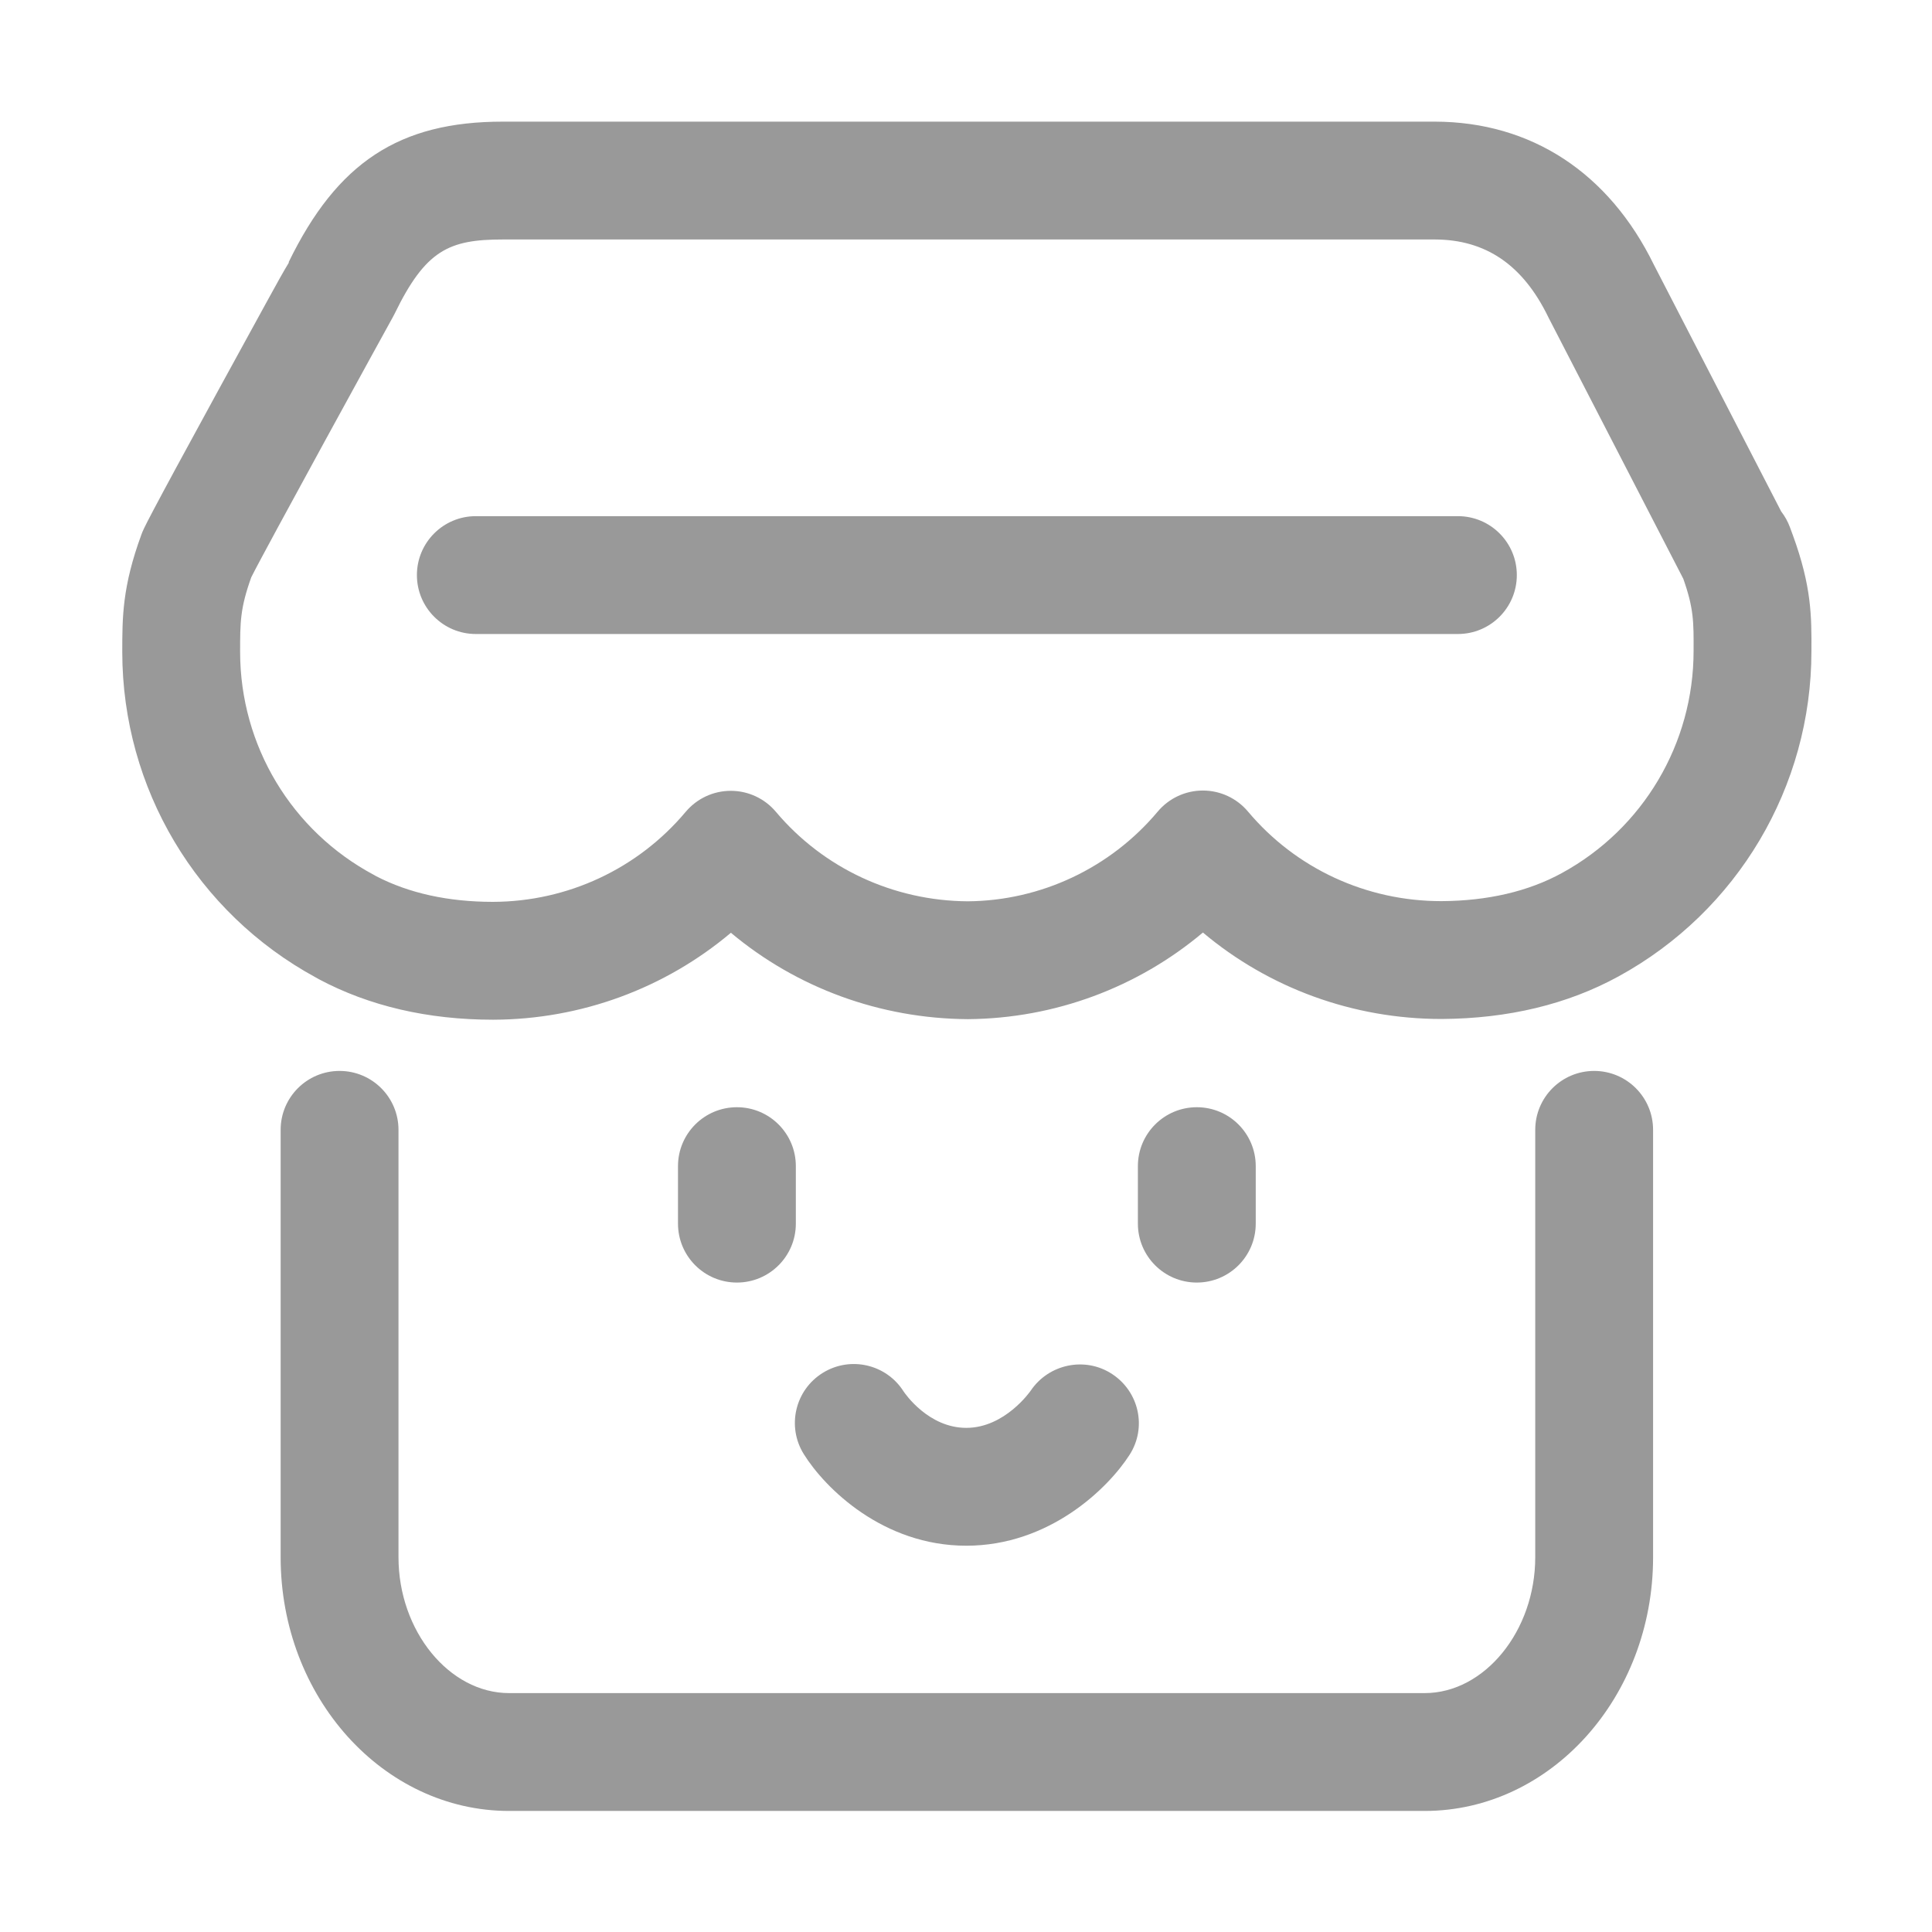
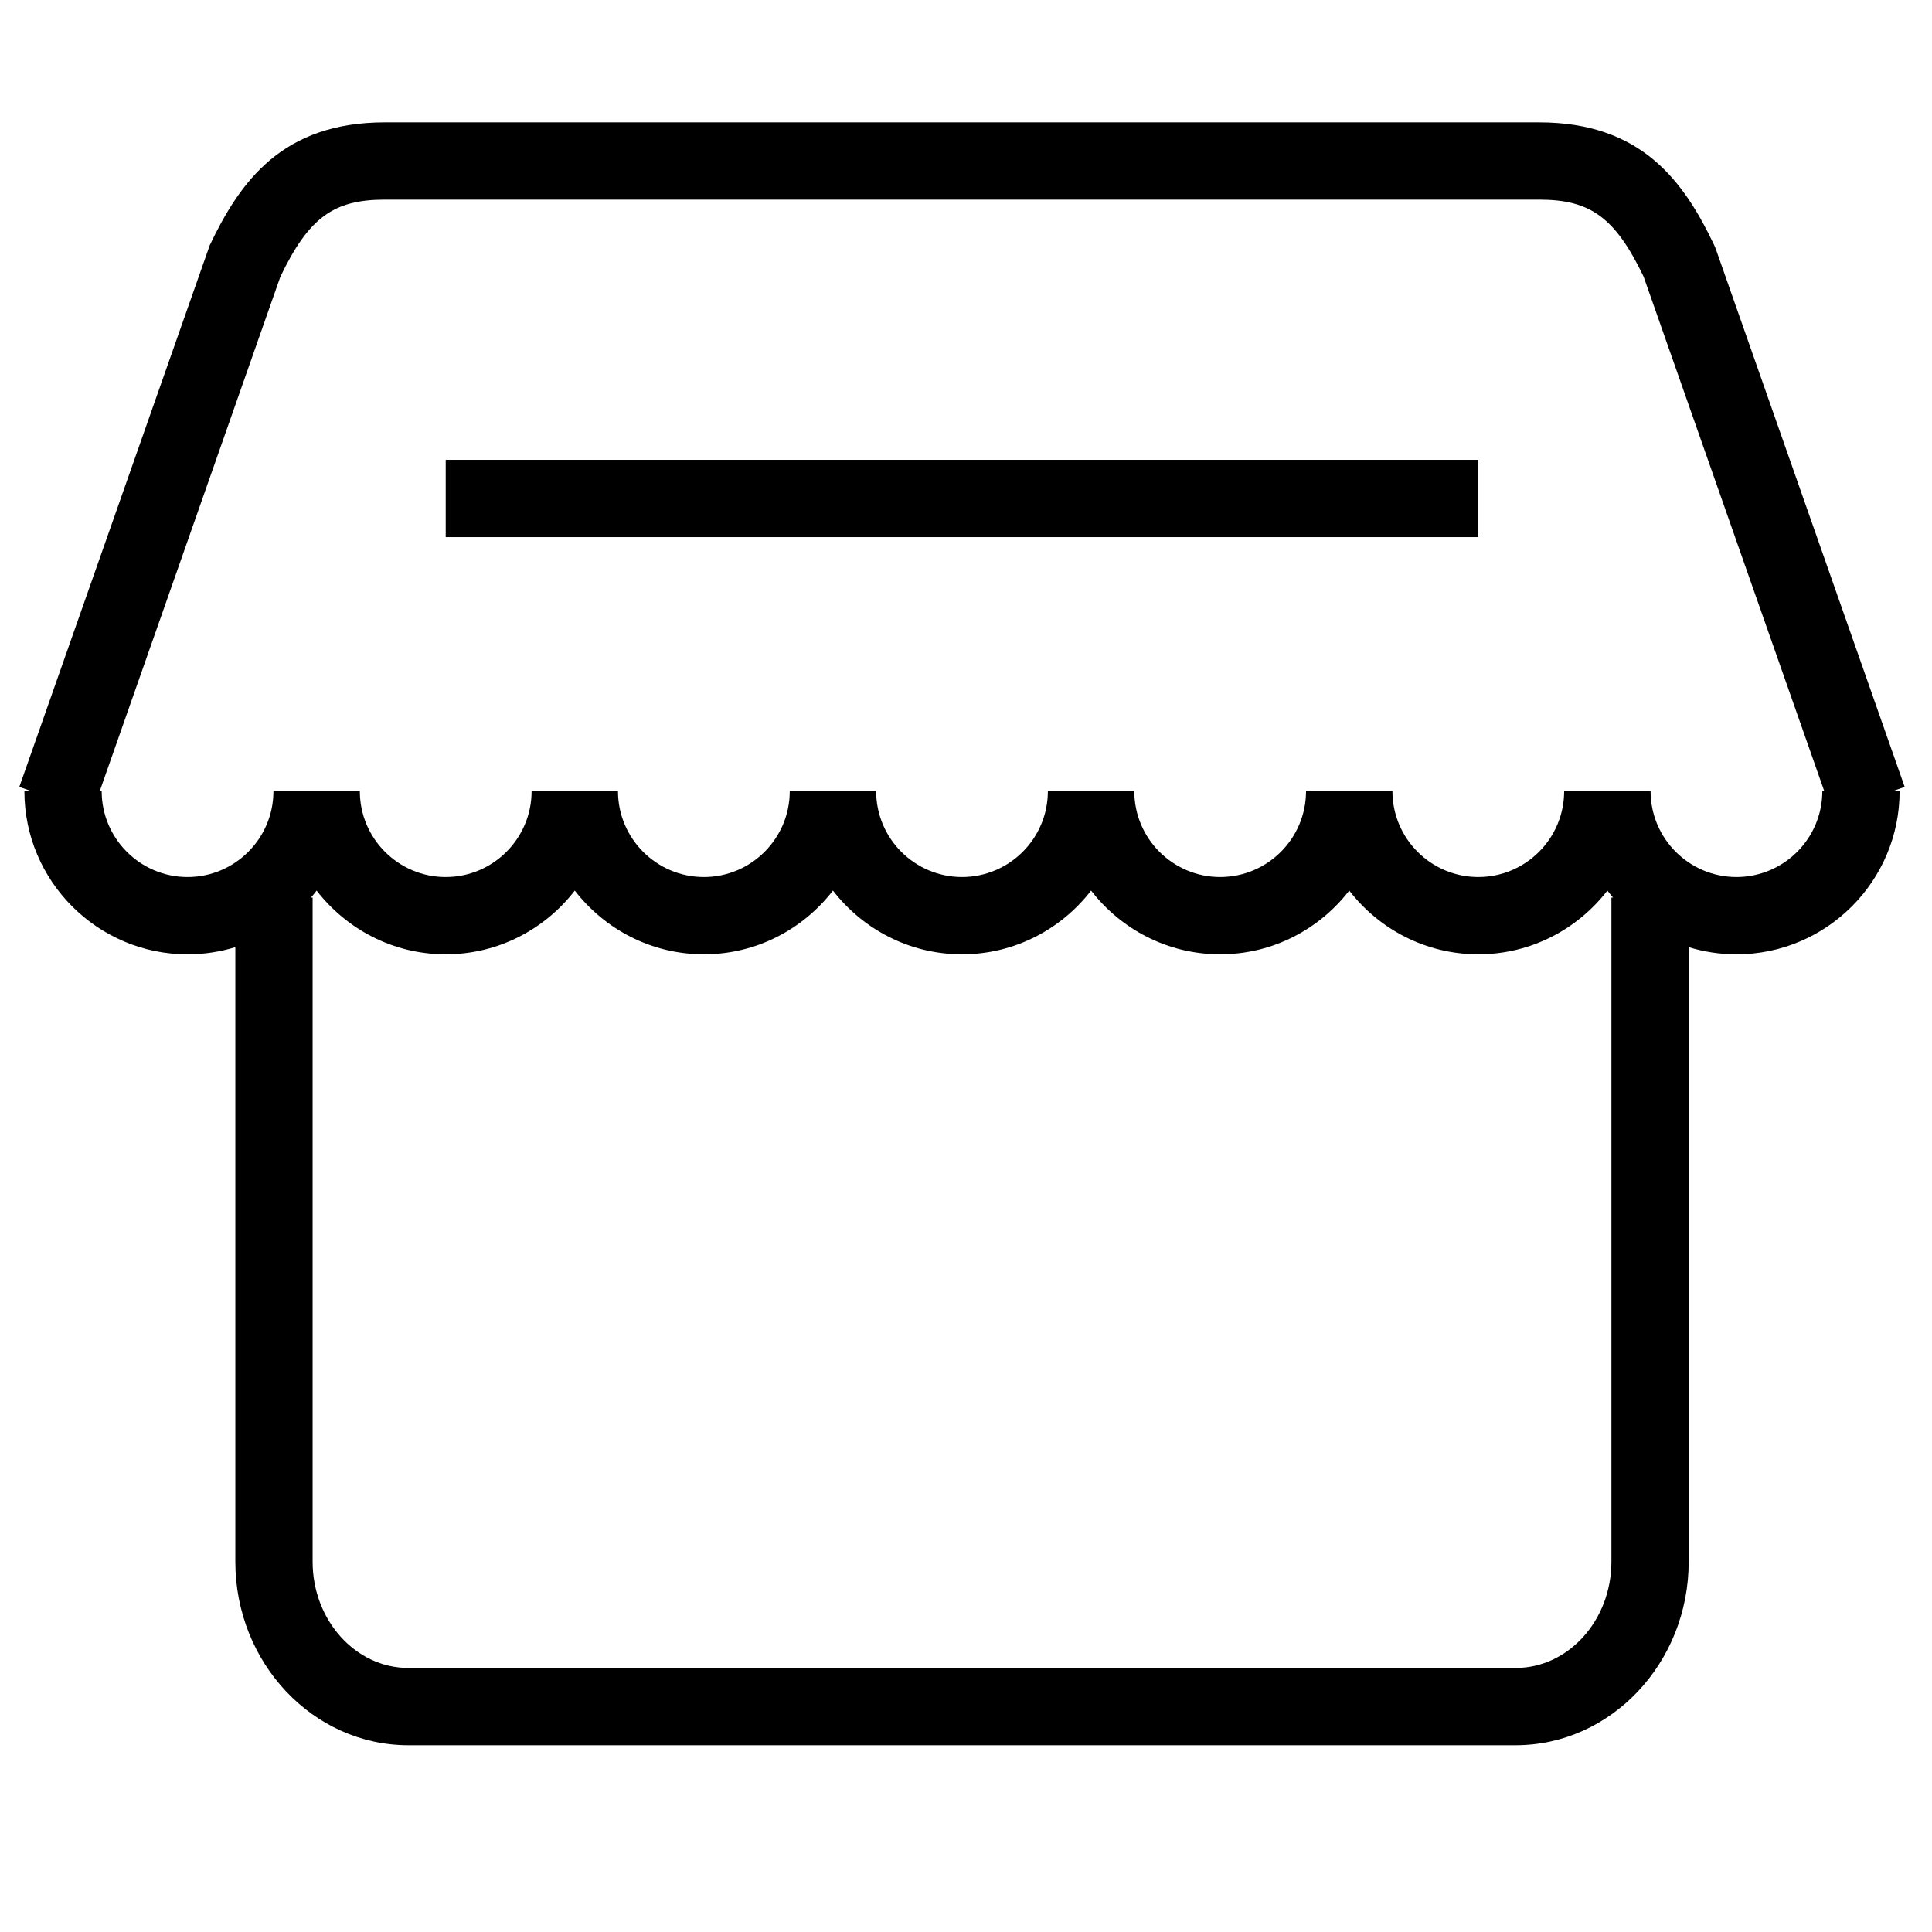
- <svg xmlns="http://www.w3.org/2000/svg" t="1709803576077" class="icon" viewBox="0 0 1024 1024" version="1.1" p-id="1561" width="200" height="200">
-   <path d="M844.939 567.614c-17.252 0-31.231 13.978-31.231 31.231L813.708 825.381c0 39.029-26.85 71.998-58.629 71.998L269.839 897.379c-31.78 0-58.629-32.97-58.629-71.998L211.209 598.845c0-17.252-13.983-31.231-31.231-31.231s-31.231 13.978-31.231 31.231L148.747 825.381c0 74.144 54.324 134.46 121.091 134.46l485.24 0c66.773 0 121.091-60.317 121.091-134.46L876.168 598.845C876.17 581.592 862.191 567.614 844.939 567.614z" fill="#999999" p-id="1562" />
-   <path d="M772.717 273.573 252.2 273.573c-17.247 0-31.231 13.978-31.231 31.231s13.983 31.231 31.231 31.231l520.517 0c17.252 0 31.231-13.978 31.231-31.231S789.969 273.573 772.717 273.573z" fill="#999999" p-id="1563" />
-   <path d="M950.225 283.586c-0.01-0.031-0.02-0.061-0.041-0.101l-1.454-3.965c-1.139-3.111-2.734-5.937-4.656-8.418l-67.443-130.699c-23.881-48.86-65.065-75.821-116.08-75.932L266.486 64.47c-54.863 0-87.756 21.594-113.517 74.54l0.188 0.091c-3.035 4.971-6.578 11.427-11.193 19.825-7.045 12.84-16.459 30.001-25.935 47.344-38.962 71.297-39.928 73.93-41.057 77-10.167 27.703-10.167 43.756-10.167 62.381 0.072 72.16 39.384 138.109 102.7 172.503 0.468 0.274 0.946 0.548 1.434 0.814 26.757 14.264 57.836 21.502 92.473 21.502 46.618-0.142 91.034-16.642 125.981-46.084 34.754 29.116 78.947 45.504 125.63 45.789 46.049-0.366 89.947-16.795 124.543-45.912 35.012 29.421 79.572 45.82 126.48 45.82 35.247-0.183 66.814-7.777 93.785-22.559 63.112-34.495 102.304-100.617 102.263-172.4C960.177 326.834 960.258 311.035 950.225 283.586zM897.634 345.002c0.02 49.073-26.707 94.181-69.792 117.726-17.791 9.759-39.365 14.771-63.957 14.893-39.75 0-77.082-17.303-102.426-47.477-5.927-7.066-14.68-11.143-23.912-11.143l-0.01 0c-9.231 0-17.985 4.087-23.922 11.162-25.085 29.909-61.934 47.243-100.647 47.548-39.461-0.244-76.547-17.537-101.74-47.447-5.932-7.045-14.675-11.112-23.886-11.112-0.01 0-0.02 0-0.026 0-9.221 0.01-17.969 4.087-23.896 11.152-25.34 30.194-62.595 47.579-102.105 47.7-23.672 0-44.483-4.565-61.877-13.572-0.396-0.233-0.793-0.457-1.199-0.682-43.731-23.312-70.92-68.592-70.971-118.133 0-15.809 0-23.21 5.927-39.689 7.035-14.162 71.052-130.709 75.028-137.866 0.32-0.559 0.62-1.139 0.905-1.728 16.409-33.712 28.715-39.404 57.358-39.404l493.993 0c27.053 0.061 46.724 13.511 60.144 41.133 0.112 0.224 0.224 0.447 0.336 0.671l71.225 138.029C897.735 322.452 897.705 329.67 897.634 345.002z" fill="#999999" p-id="1564" />
-   <path d="M390.582 586.849c-17.247 0-31.231 13.978-31.231 31.231l0 30.469c0 17.252 13.983 31.231 31.231 31.231 17.247 0 31.231-13.978 31.231-31.231l0-30.469C421.813 600.827 407.829 586.849 390.582 586.849z" fill="#999999" p-id="1565" />
-   <path d="M634.335 586.849c-17.252 0-31.231 13.978-31.231 31.231l0 30.469c0 17.252 13.978 31.231 31.231 31.231 17.252 0 31.231-13.978 31.231-31.231l0-30.469C665.567 600.827 651.587 586.849 634.335 586.849z" fill="#999999" p-id="1566" />
-   <path d="M589.48 728.293c-14.268-9.404-33.57-5.418-43.156 8.753-0.132 0.193-13.613 19.753-34.174 19.753-19.992 0-32.426-18.106-33.265-19.367-9.175-14.427-28.288-18.807-42.83-9.759-14.655 9.099-19.153 28.354-10.05 43.003 11.208 18.045 41.972 48.585 86.145 48.585 43.959 0 75.098-30.306 86.572-48.219C607.941 756.647 603.753 737.686 589.48 728.293z" fill="#999999" p-id="1567" />
+ <svg xmlns="http://www.w3.org/2000/svg" t="1710152157086" class="icon" viewBox="0 0 1024 1024" version="1.1" p-id="4805" width="200" height="200">
+   <path d="M1009.521 417.085l-100.096-285.082-0.829-2.017c-16.108-33.823-38.502-65.126-92.785-65.126H203.96c-54.282 0-76.667 31.304-92.785 65.126L10.24 417.085l6.42 2.253h-3.727c0 47.688 38.799 86.477 86.477 86.477 8.806 0 17.306-1.341 25.324-3.799v325.714c0 53.637 41.155 97.28 91.73 97.28h586.844c50.575 0 91.73-43.643 91.73-97.28V502.016a86.221 86.221 0 0 0 25.324 3.799c47.688 0 86.477-38.789 86.477-86.477h-3.727l6.41-2.253z m-155.443 410.644c0 31.048-22.784 56.32-50.77 56.32H216.463c-27.996 0-50.77-25.272-50.77-56.32V475.73h-0.87c1.044-1.198 2.028-2.447 3-3.707 15.831 20.5 40.571 33.782 68.413 33.782s52.582-13.281 68.413-33.782c15.831 20.5 40.571 33.782 68.413 33.782s52.582-13.281 68.413-33.782c15.831 20.5 40.571 33.782 68.413 33.782s52.582-13.281 68.413-33.782c15.831 20.5 40.571 33.782 68.413 33.782s52.593-13.281 68.413-33.782c15.831 20.5 40.571 33.782 68.413 33.782s52.582-13.281 68.413-33.782c0.973 1.26 1.966 2.499 3 3.707h-0.87v352z m66.273-362.875a45.568 45.568 0 0 1-45.507-45.517h-45.804a45.568 45.568 0 0 1-45.507 45.517 45.568 45.568 0 0 1-45.517-45.517H692.224a45.568 45.568 0 0 1-45.517 45.517 45.568 45.568 0 0 1-45.507-45.517h-45.804a45.568 45.568 0 0 1-45.507 45.517 45.568 45.568 0 0 1-45.517-45.517H418.58c0 25.098-20.419 45.517-45.517 45.517s-45.517-20.419-45.517-45.517H281.754c0 25.098-20.419 45.517-45.517 45.517s-45.517-20.419-45.517-45.517H144.927c0 25.098-20.419 45.517-45.517 45.517s-45.517-20.419-45.517-45.517h-1.034l95.754-272.712c15.053-31.252 28.099-40.817 55.337-40.817h611.86c27.238 0 40.294 9.564 55.337 40.806l95.754 272.712h-1.034a45.558 45.558 0 0 1-45.517 45.527z" p-id="4806" />
+   <path d="M236.237 243.722h547.297v40.96H236.237z" p-id="4807" />
</svg>
